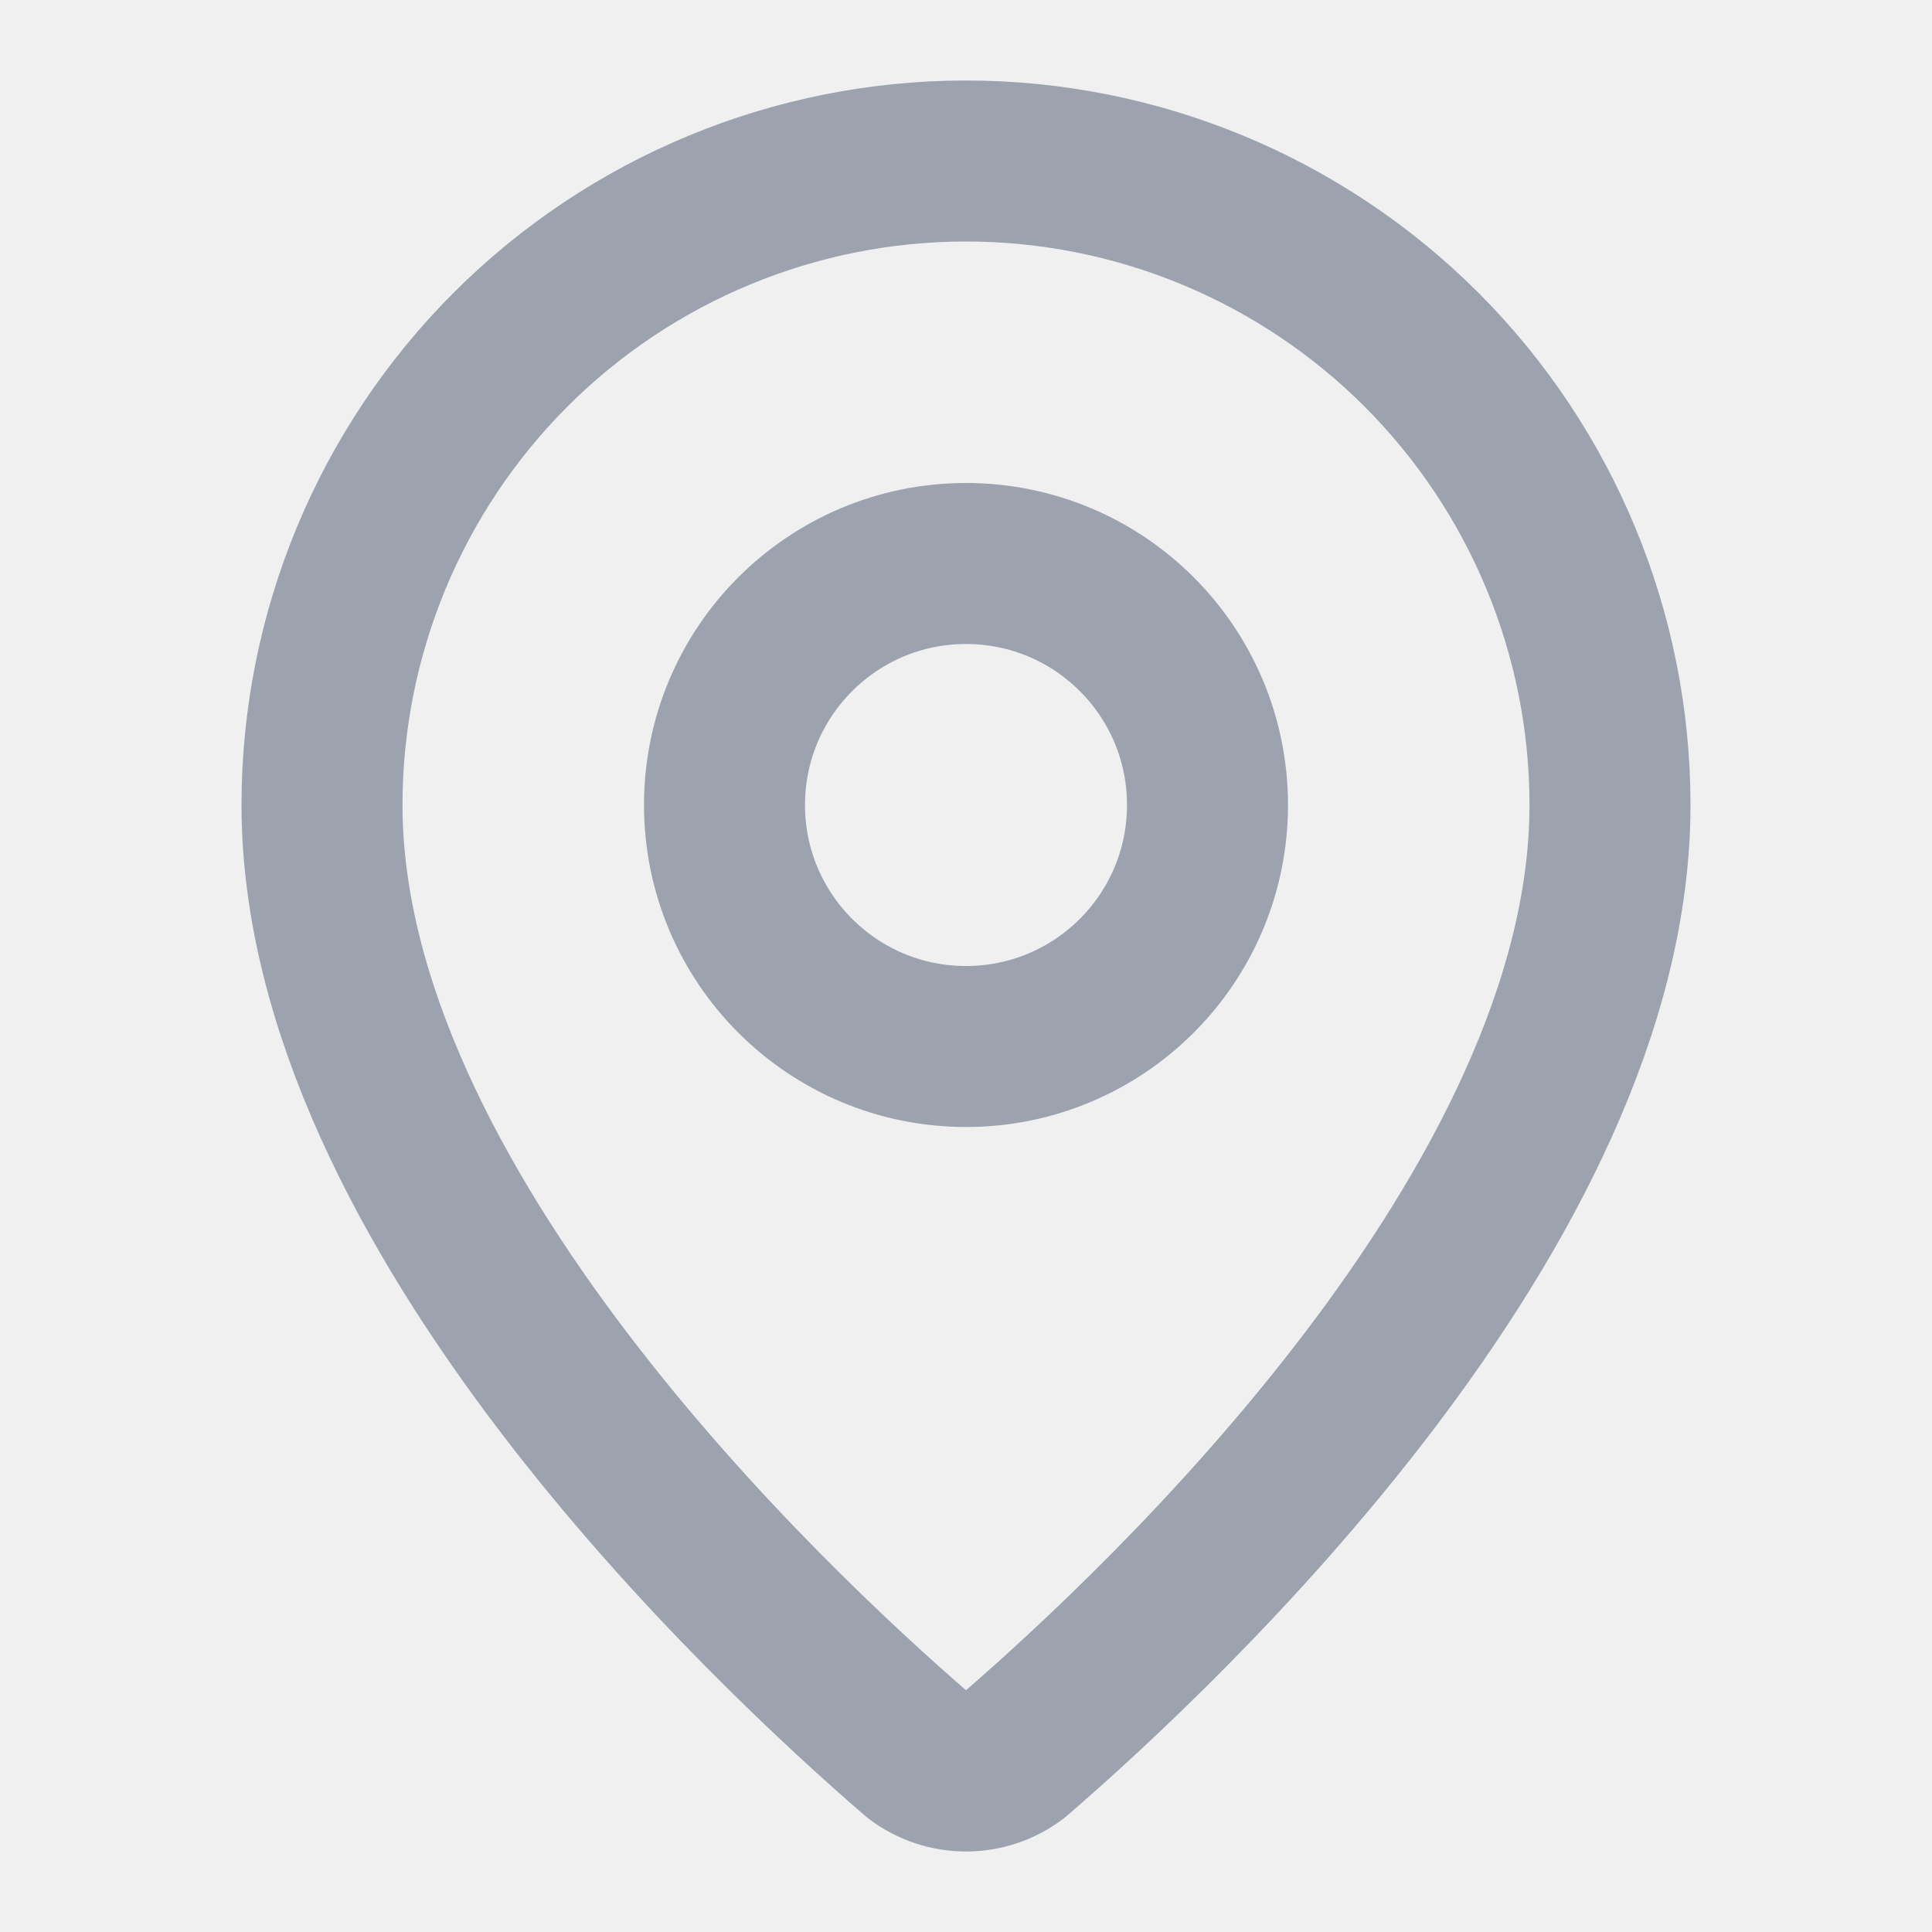
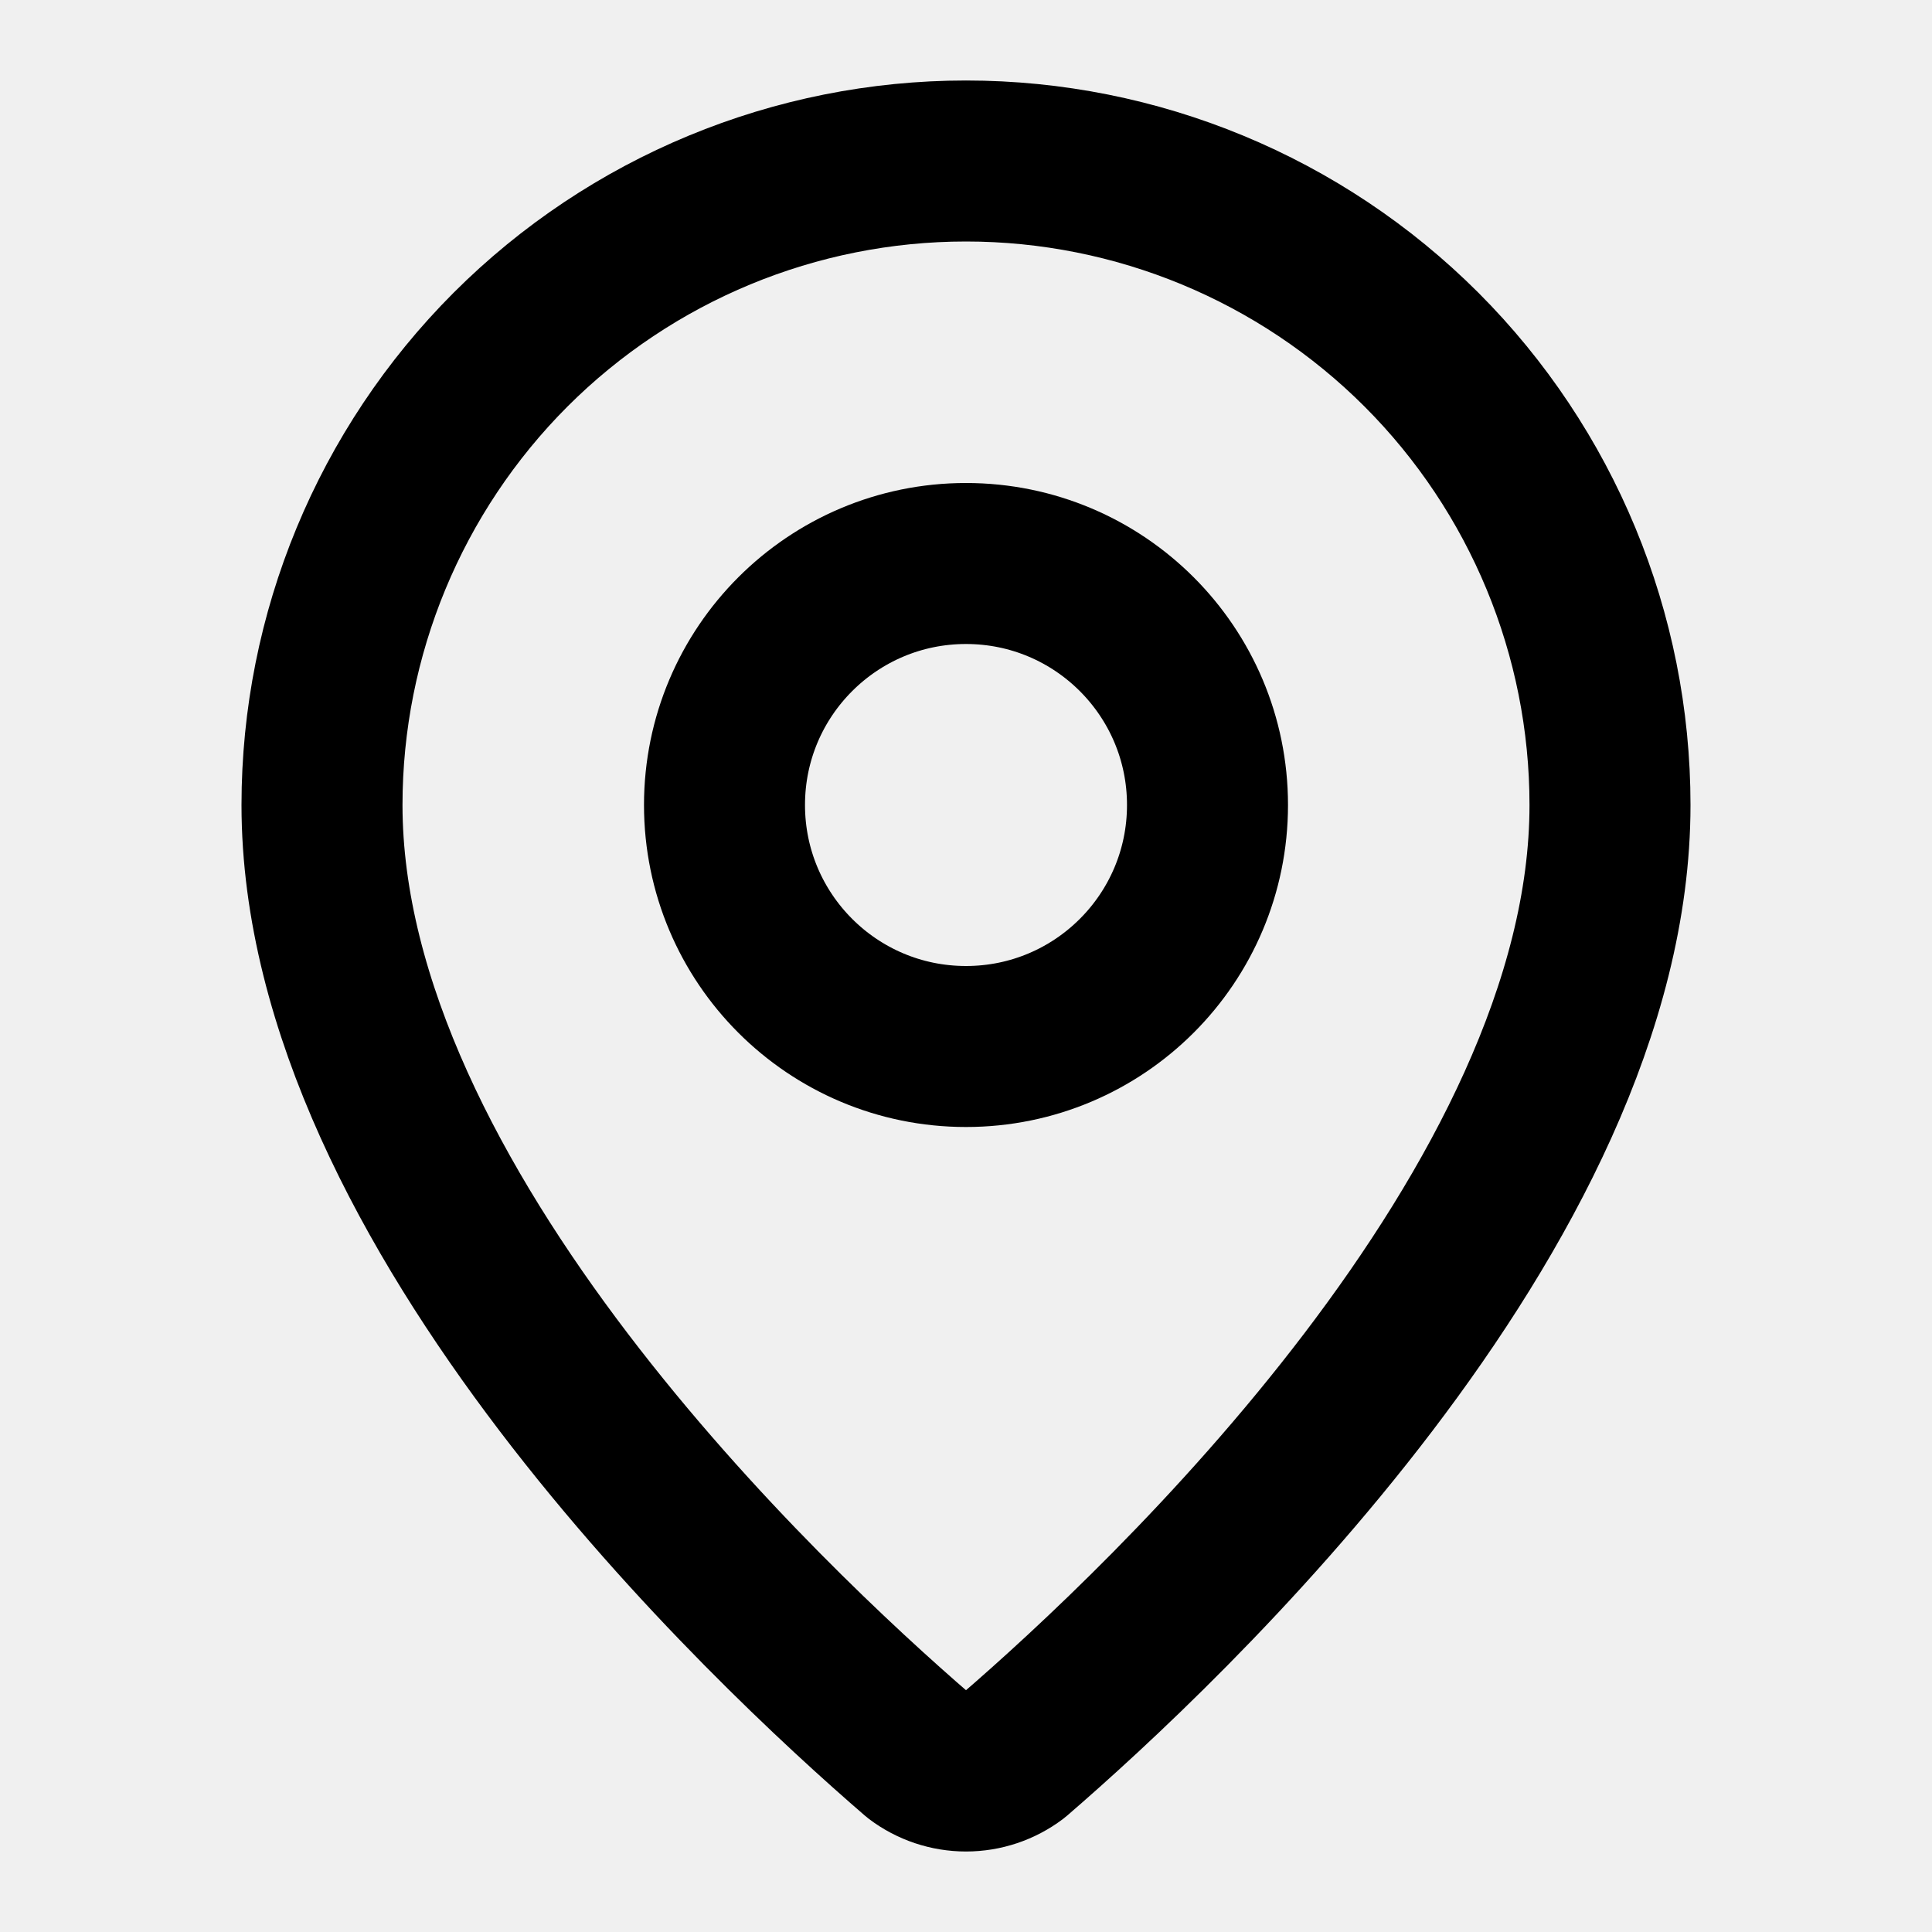
<svg xmlns="http://www.w3.org/2000/svg" width="18" height="18" viewBox="0 0 18 18" fill="none">
  <g clip-path="url(#clip0_496_1760)">
-     <path d="M15 7.5C15 11.245 10.846 15.145 9.451 16.349C9.321 16.447 9.163 16.5 9 16.5C8.837 16.5 8.679 16.447 8.549 16.349C7.154 15.145 3 11.245 3 7.5C3 5.909 3.632 4.383 4.757 3.257C5.883 2.132 7.409 1.5 9 1.5C10.591 1.5 12.117 2.132 13.243 3.257C14.368 4.383 15 5.909 15 7.5Z" stroke="#9CA3AF" stroke-width="1.5" stroke-linecap="round" stroke-linejoin="round" />
-     <path d="M9 9.75C10.243 9.75 11.25 8.743 11.25 7.5C11.25 6.257 10.243 5.25 9 5.25C7.757 5.25 6.75 6.257 6.75 7.5C6.75 8.743 7.757 9.75 9 9.75Z" stroke="#9CA3AF" stroke-width="1.5" stroke-linecap="round" stroke-linejoin="round" />
+     <path d="M15 7.5C15 11.245 10.846 15.145 9.451 16.349C9.321 16.447 9.163 16.5 9 16.5C8.837 16.5 8.679 16.447 8.549 16.349C7.154 15.145 3 11.245 3 7.5C3 5.909 3.632 4.383 4.757 3.257C5.883 2.132 7.409 1.5 9 1.5C10.591 1.5 12.117 2.132 13.243 3.257C14.368 4.383 15 5.909 15 7.5Z" stroke="currentColor" stroke-width="1.5" stroke-linecap="round" stroke-linejoin="round" />
+     <path d="M9 9.75C10.243 9.75 11.25 8.743 11.25 7.5C11.25 6.257 10.243 5.25 9 5.25C7.757 5.25 6.75 6.257 6.75 7.5C6.75 8.743 7.757 9.75 9 9.75Z" stroke="currentColor" stroke-width="1.5" stroke-linecap="round" stroke-linejoin="round" />
  </g>
  <defs>
    <clipPath id="clip0_496_1760">
      <rect width="18" height="18" fill="white" />
    </clipPath>
  </defs>
</svg>
